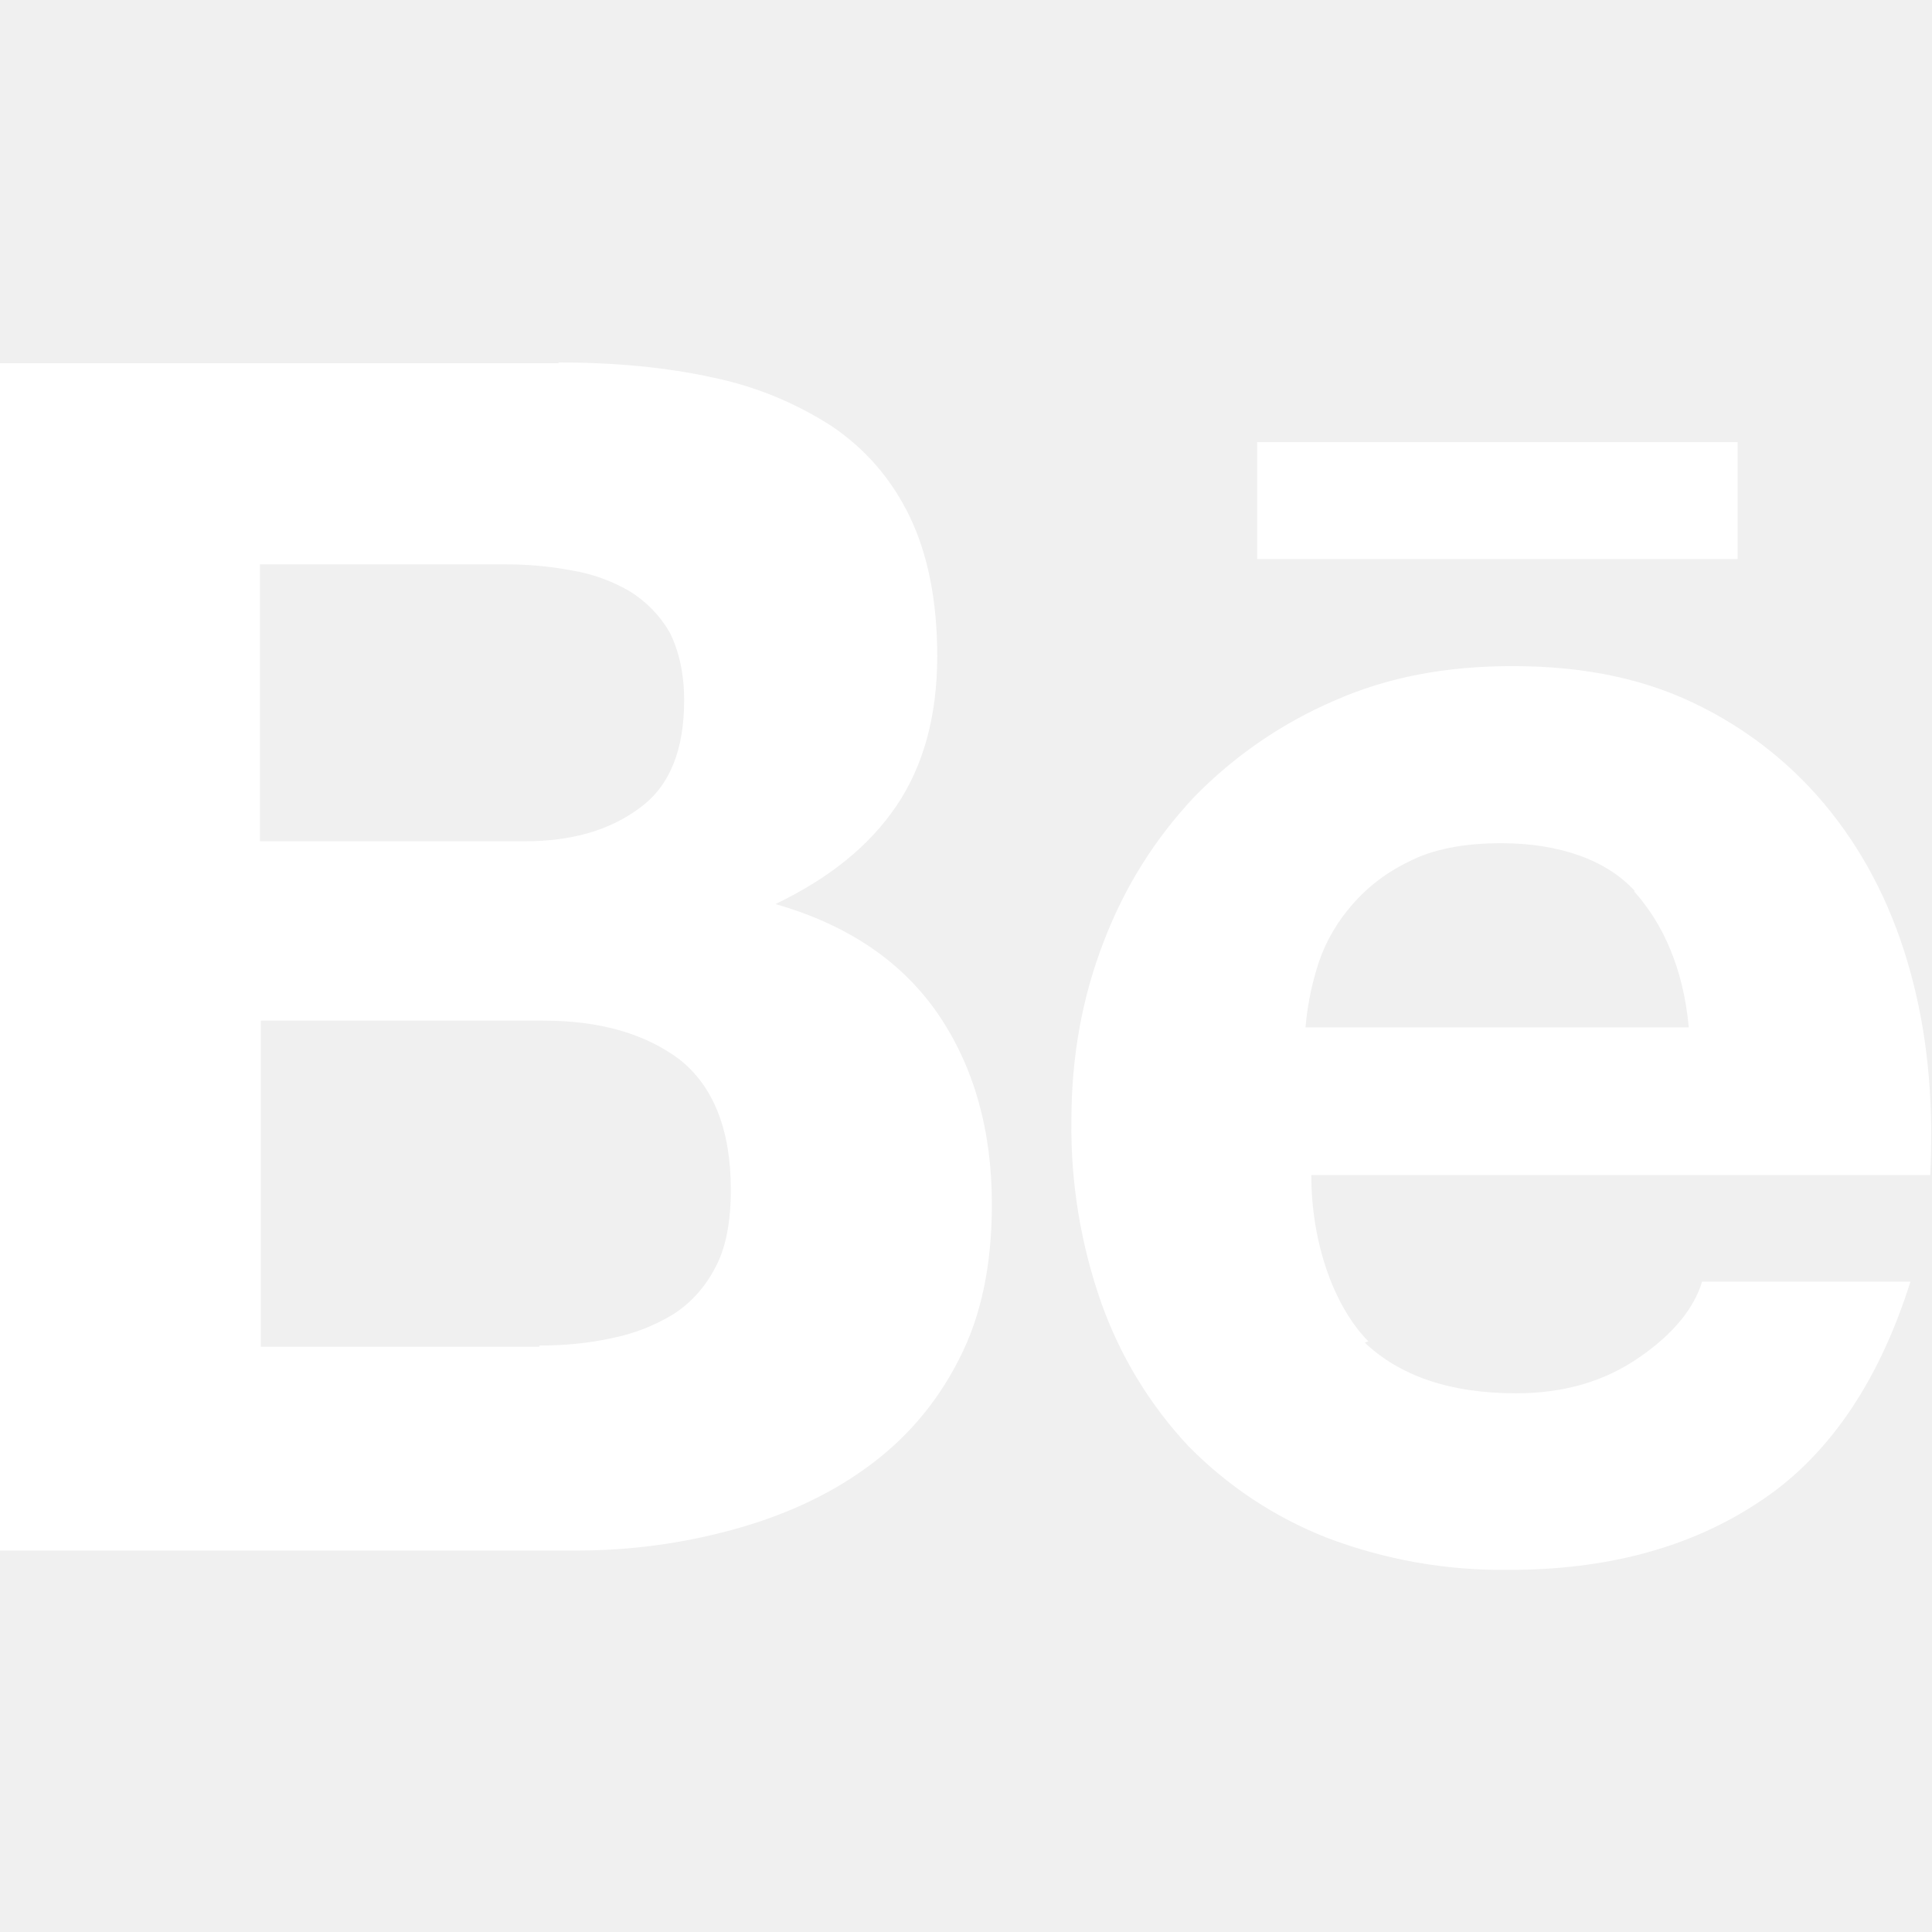
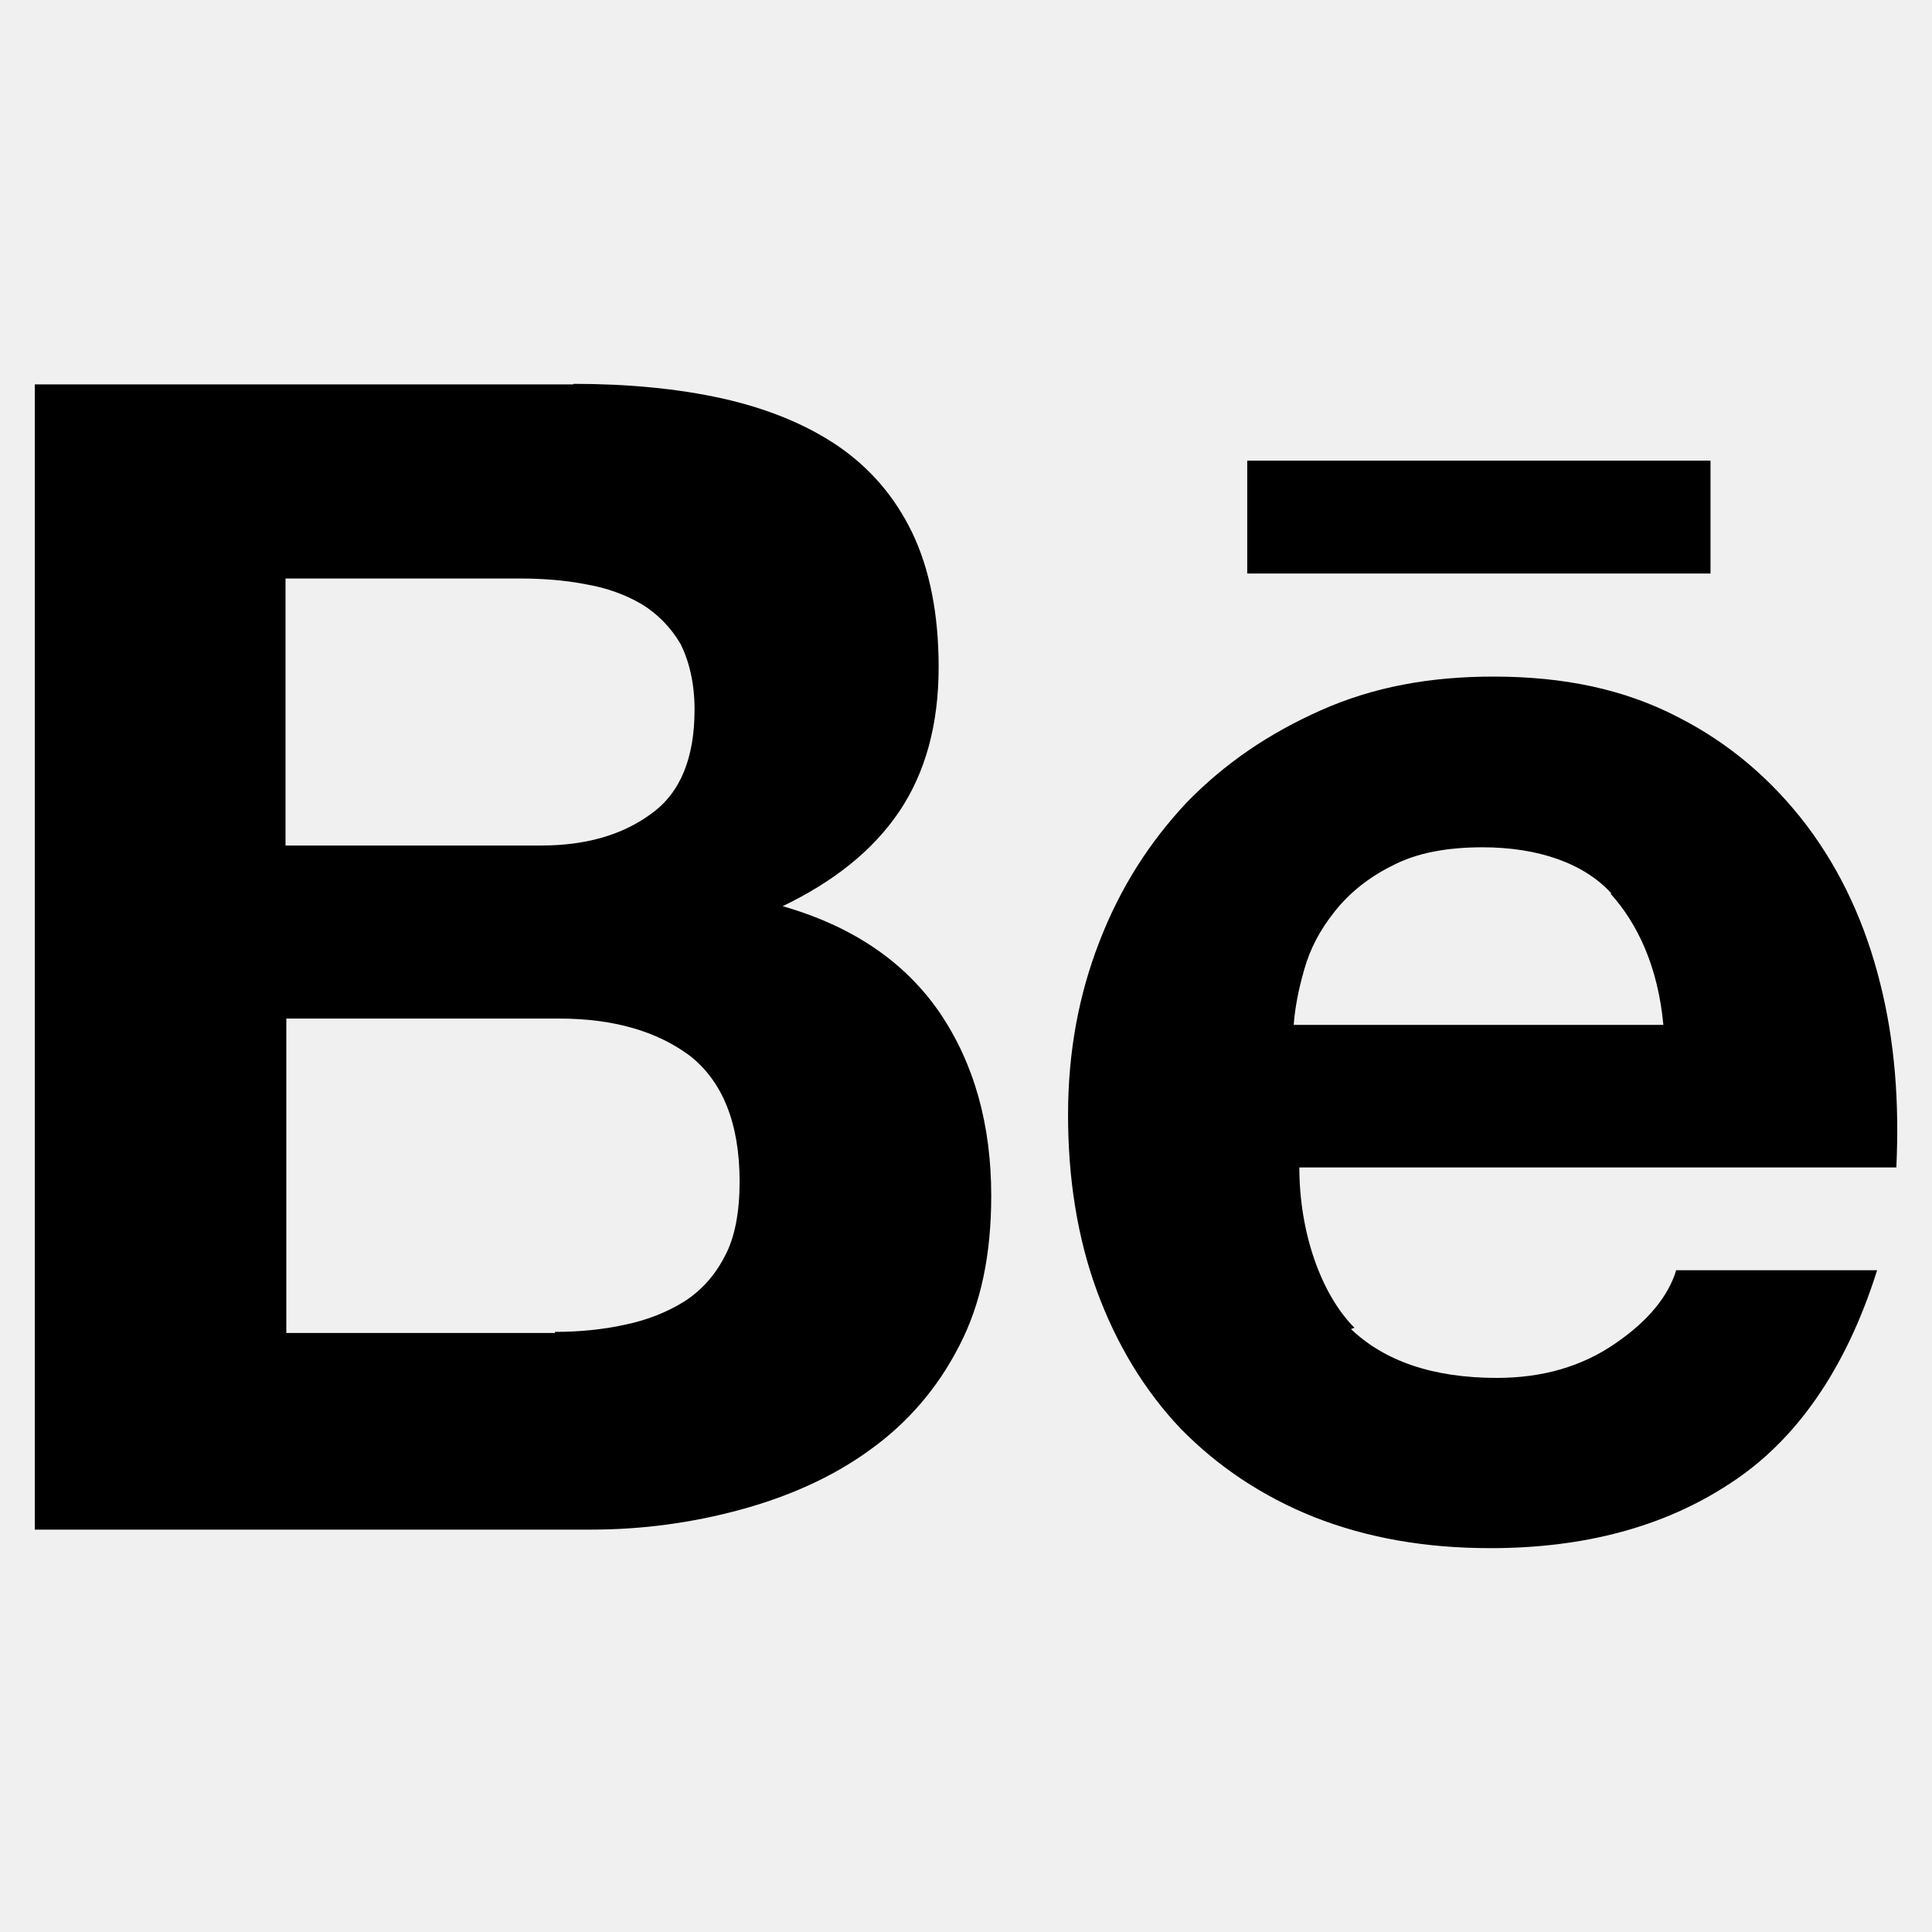
- <svg xmlns="http://www.w3.org/2000/svg" width="18" height="18" viewBox="0 0 18 18" fill="none">
-   <path d="M5.204 3.377c.526 0 1.005.045 1.44.141a3.25 3.25 0 0 1 1.113.458c.308.21.55.487.72.84.169.352.255.787.255 1.297 0 .555-.127 1.02-.38 1.395-.254.375-.628.675-1.127.915.68.195 1.183.54 1.517 1.028.336.495.499 1.087.499 1.77 0 .562-.098 1.042-.308 1.447-.21.413-.502.75-.87 1.013-.36.26-.787.45-1.252.575-.458.124-.94.19-1.433.19H0V3.384h5.204v-.006Zm7.501 9.122c.33.32.805.482 1.42.482.443 0 .825-.11 1.148-.335.318-.218.51-.458.585-.705h1.941c-.302.96-.786 1.65-1.425 2.062-.637.42-1.413.623-2.31.623a4.597 4.597 0 0 1-1.704-.3 3.71 3.71 0 0 1-1.29-.855 3.826 3.826 0 0 1-.808-1.328 4.922 4.922 0 0 1-.28-1.702c0-.602.102-1.155.303-1.673.202-.525.483-.96.84-1.342a4.077 4.077 0 0 1 1.302-.896c.505-.224 1.05-.324 1.665-.324.682 0 1.267.123 1.785.392a3.6 3.6 0 0 1 1.245 1.05c.33.44.562.945.705 1.515.142.562.187 1.155.157 1.785h-5.767c0 .63.21 1.224.532 1.549l-.06.022.016-.02Zm-7.68.037c.238 0 .465-.022.68-.07a1.74 1.74 0 0 0 .572-.224c.157-.102.292-.246.39-.438.097-.18.142-.427.142-.72 0-.562-.165-.967-.48-1.215-.322-.24-.742-.36-1.267-.36H2.43v3.038h2.595v-.023.012ZM15.23 8.3c-.264-.289-.705-.444-1.242-.444-.351 0-.642.055-.875.178a1.616 1.616 0 0 0-.555.443 1.56 1.56 0 0 0-.294.562 2.63 2.63 0 0 0-.101.533h3.571c-.052-.563-.247-.975-.51-1.268v.008l.006-.012ZM4.89 7.838c.43 0 .788-.1 1.069-.31.28-.202.415-.54.415-1.003 0-.258-.052-.469-.135-.634a1.096 1.096 0 0 0-.375-.384 1.588 1.588 0 0 0-.54-.193 3.32 3.32 0 0 0-.63-.056H2.422v2.58H4.89Zm6.824-3.719h4.475v1.09h-4.476V4.11v.01Z" fill="#fff" />
+ <svg xmlns="http://www.w3.org/2000/svg" viewBox="0 0 500 500" style="enable-background:new 0 0 500 500" xml:space="preserve">
+   <path d="M148.39 99.34c14.1 0 26.92 1.21 38.57 3.78 11.59 2.61 21.5 6.63 29.84 12.26 8.24 5.63 14.73 13.06 19.29 22.5 4.52 9.44 6.83 21.1 6.83 34.76 0 14.87-3.42 27.32-10.19 37.37-6.79 10.05-16.82 18.08-30.18 24.51 18.2 5.22 31.66 14.47 40.62 27.52 9 13.26 13.36 29.13 13.36 47.41 0 15.07-2.61 27.93-8.24 38.78-5.63 11.05-13.46 20.09-23.31 27.12-9.64 6.99-21.1 12.05-33.55 15.41-12.26 3.32-25.15 5.1-38.37 5.1H9V99.48h139.39v-.14zm200.95 244.34c8.84 8.6 21.56 12.92 38.05 12.92 11.85 0 22.1-2.97 30.74-8.98 8.52-5.83 13.66-12.26 15.67-18.89h52c-8.1 25.72-21.06 44.2-38.17 55.25-17.08 11.25-37.85 16.68-61.88 16.68-16.82 0-31.82-2.61-45.65-8.04-13.52-5.42-24.91-13.06-34.56-22.9-9.32-9.84-16.53-21.7-21.64-35.56-5.08-13.86-7.49-29.13-7.49-45.61 0-16.13 2.71-30.94 8.1-44.8 5.42-14.06 12.94-25.72 22.5-35.96 9.95-10.25 21.36-17.98 34.88-23.99 13.52-6.01 28.13-8.7 44.6-8.7 18.28 0 33.95 3.29 47.82 10.51 13.46 6.83 24.51 16.47 33.35 28.13 8.84 11.77 15.07 25.31 18.89 40.58 3.82 15.07 5.02 30.94 4.22 47.82h-154.5c0 16.88 5.63 32.79 14.26 41.49l-1.61.6.42-.55zm-205.73 1.01c6.37 0 12.46-.6 18.2-1.87 5.83-1.21 11.01-3.32 15.33-6.03 4.22-2.71 7.84-6.59 10.45-11.71 2.61-4.82 3.82-11.45 3.82-19.29 0-15.07-4.42-25.92-12.86-32.55-8.64-6.43-19.89-9.64-33.95-9.64H74.1v81.37h69.52v-.6l-.01.32zm273.38-113.52c-7.07-7.74-18.89-11.89-33.29-11.89-9.4 0-17.18 1.49-23.43 4.78-6.07 3.01-11.05 7.03-14.87 11.85s-6.37 9.64-7.88 15.07c-1.51 5.22-2.41 10.05-2.71 14.26h95.67c-1.41-15.07-6.63-26.12-13.66-33.95v.2l.17-.32zm-277-12.35c11.53 0 21.1-2.69 28.63-8.28 7.51-5.42 11.13-14.47 11.13-26.88 0-6.91-1.41-12.56-3.62-17-2.61-4.42-6.03-7.84-10.05-10.29-4.22-2.49-9.04-4.22-14.47-5.16-5.42-1.06-11.25-1.49-16.88-1.49H73.89v69.11h66.1v-.01zm182.79-99.61h119.9v29.21h-119.9v-29.45.24z" />
</svg>
